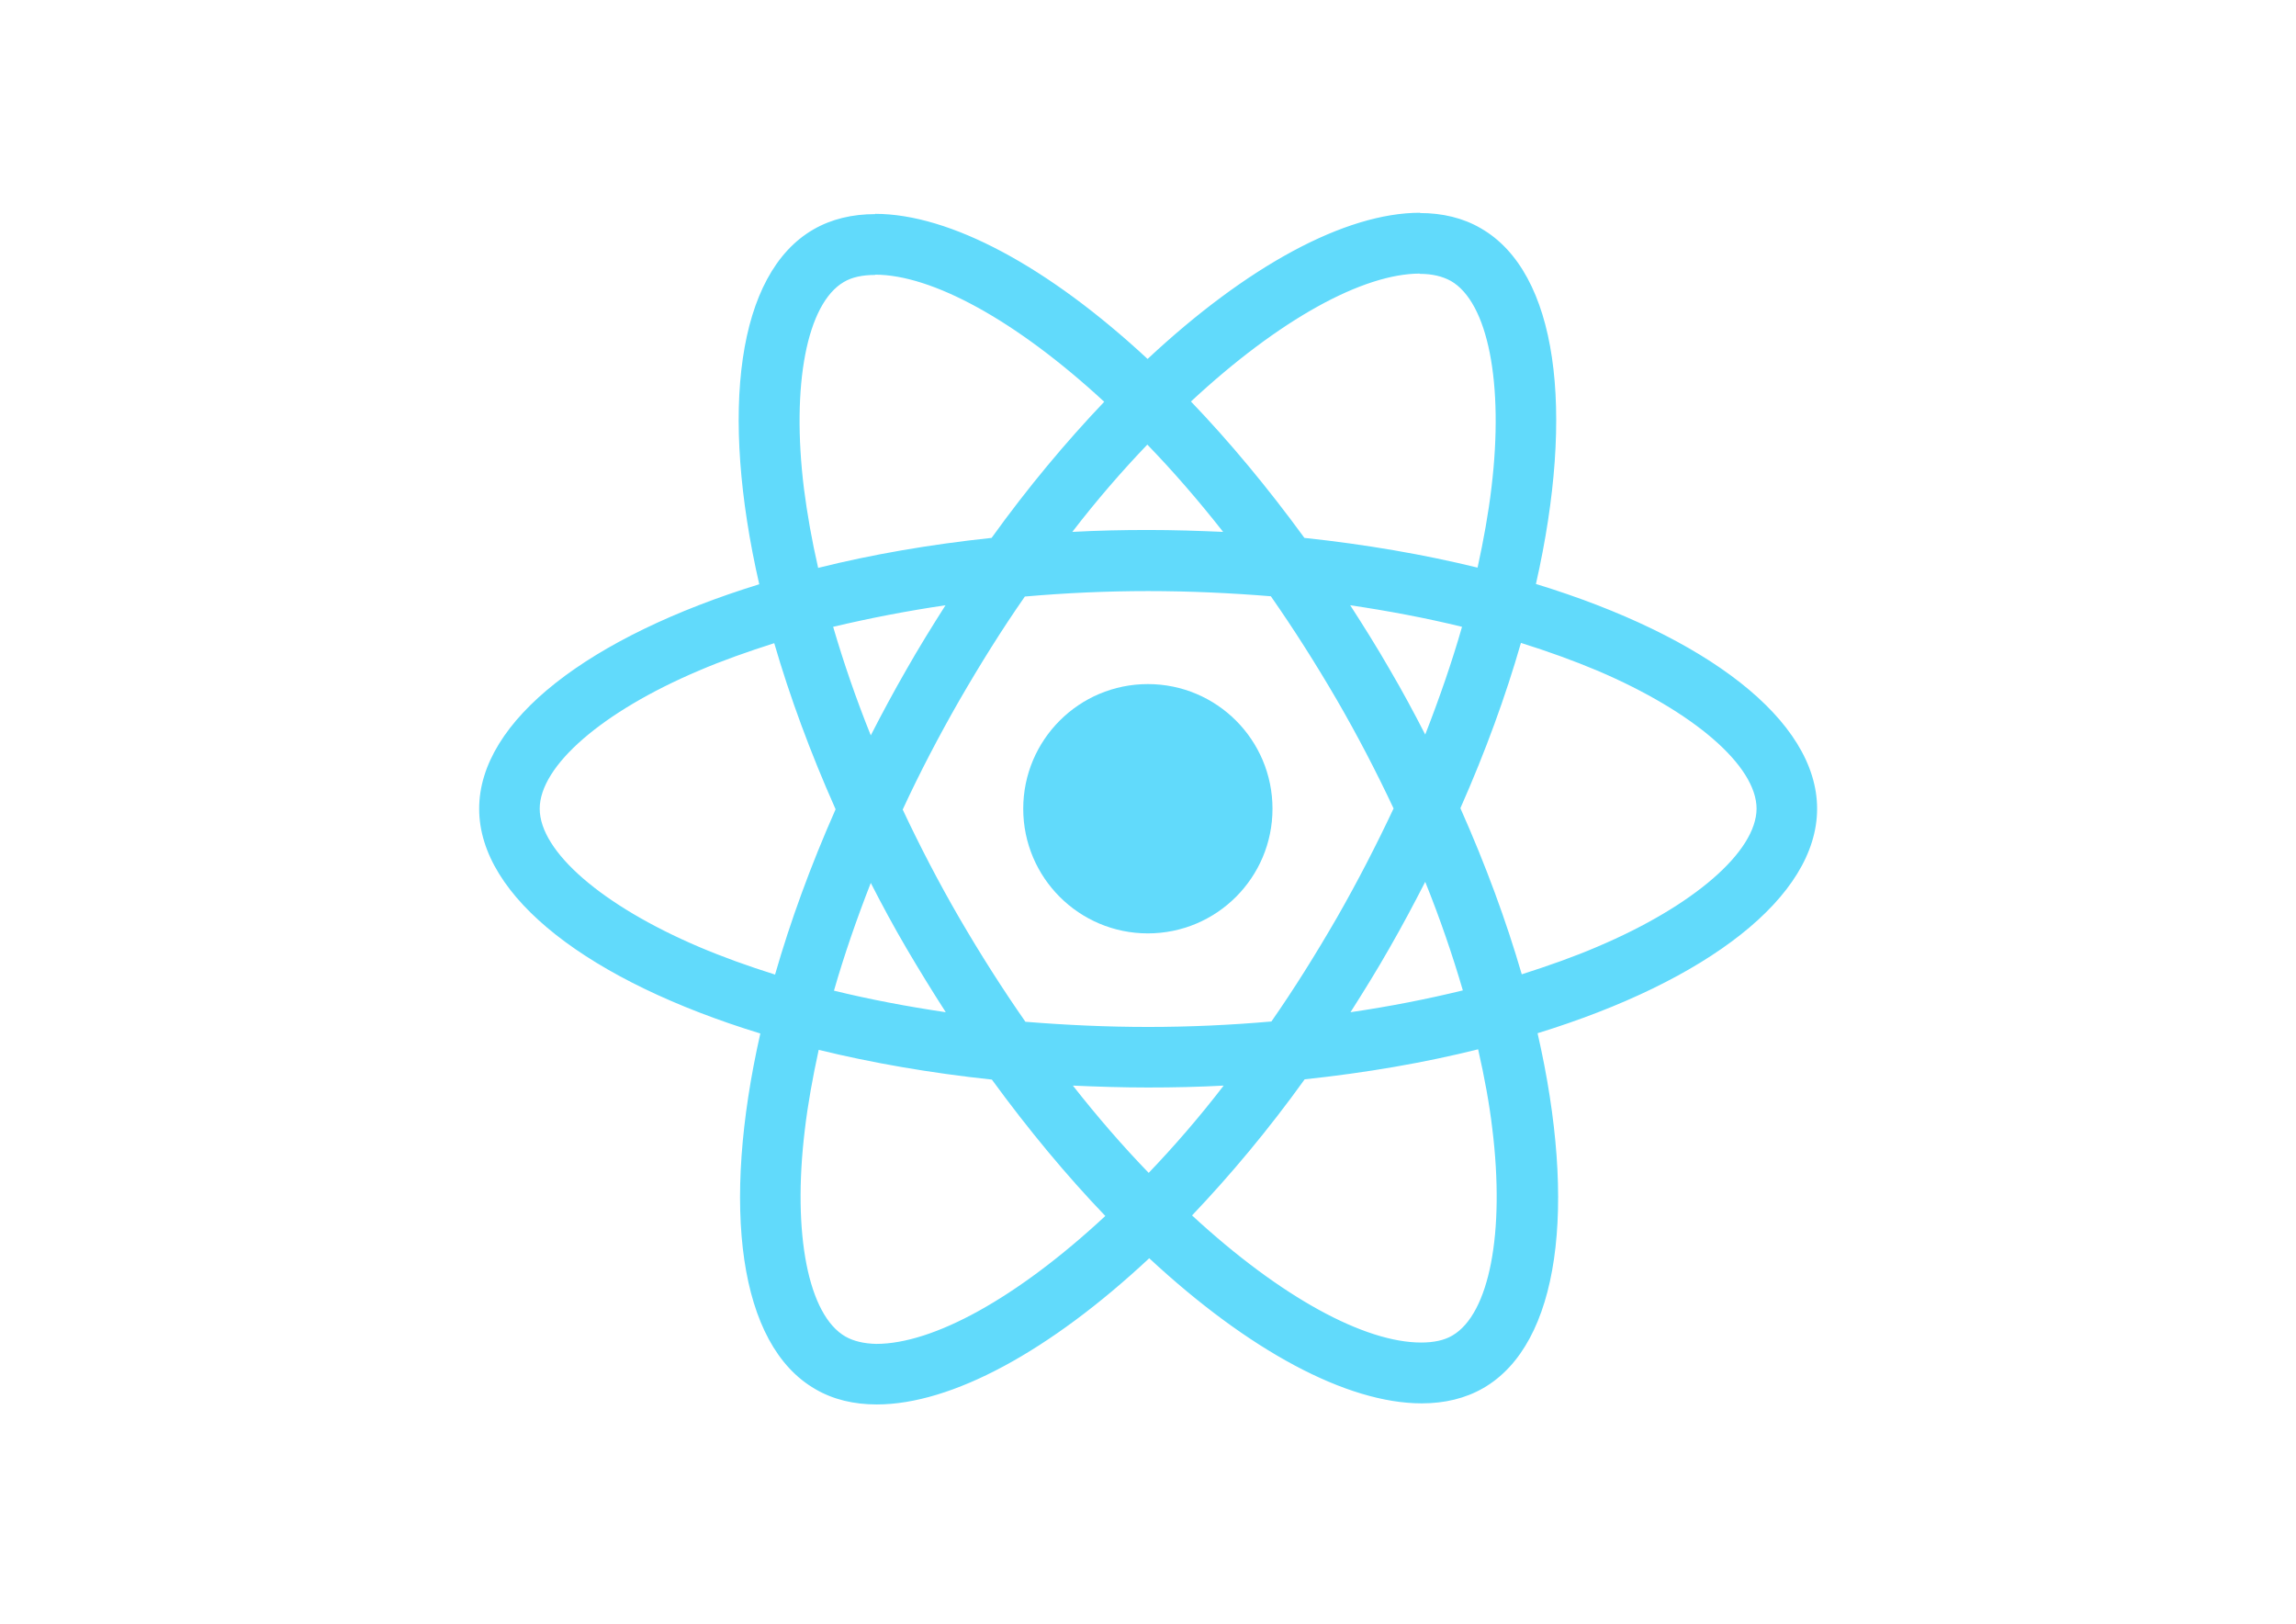
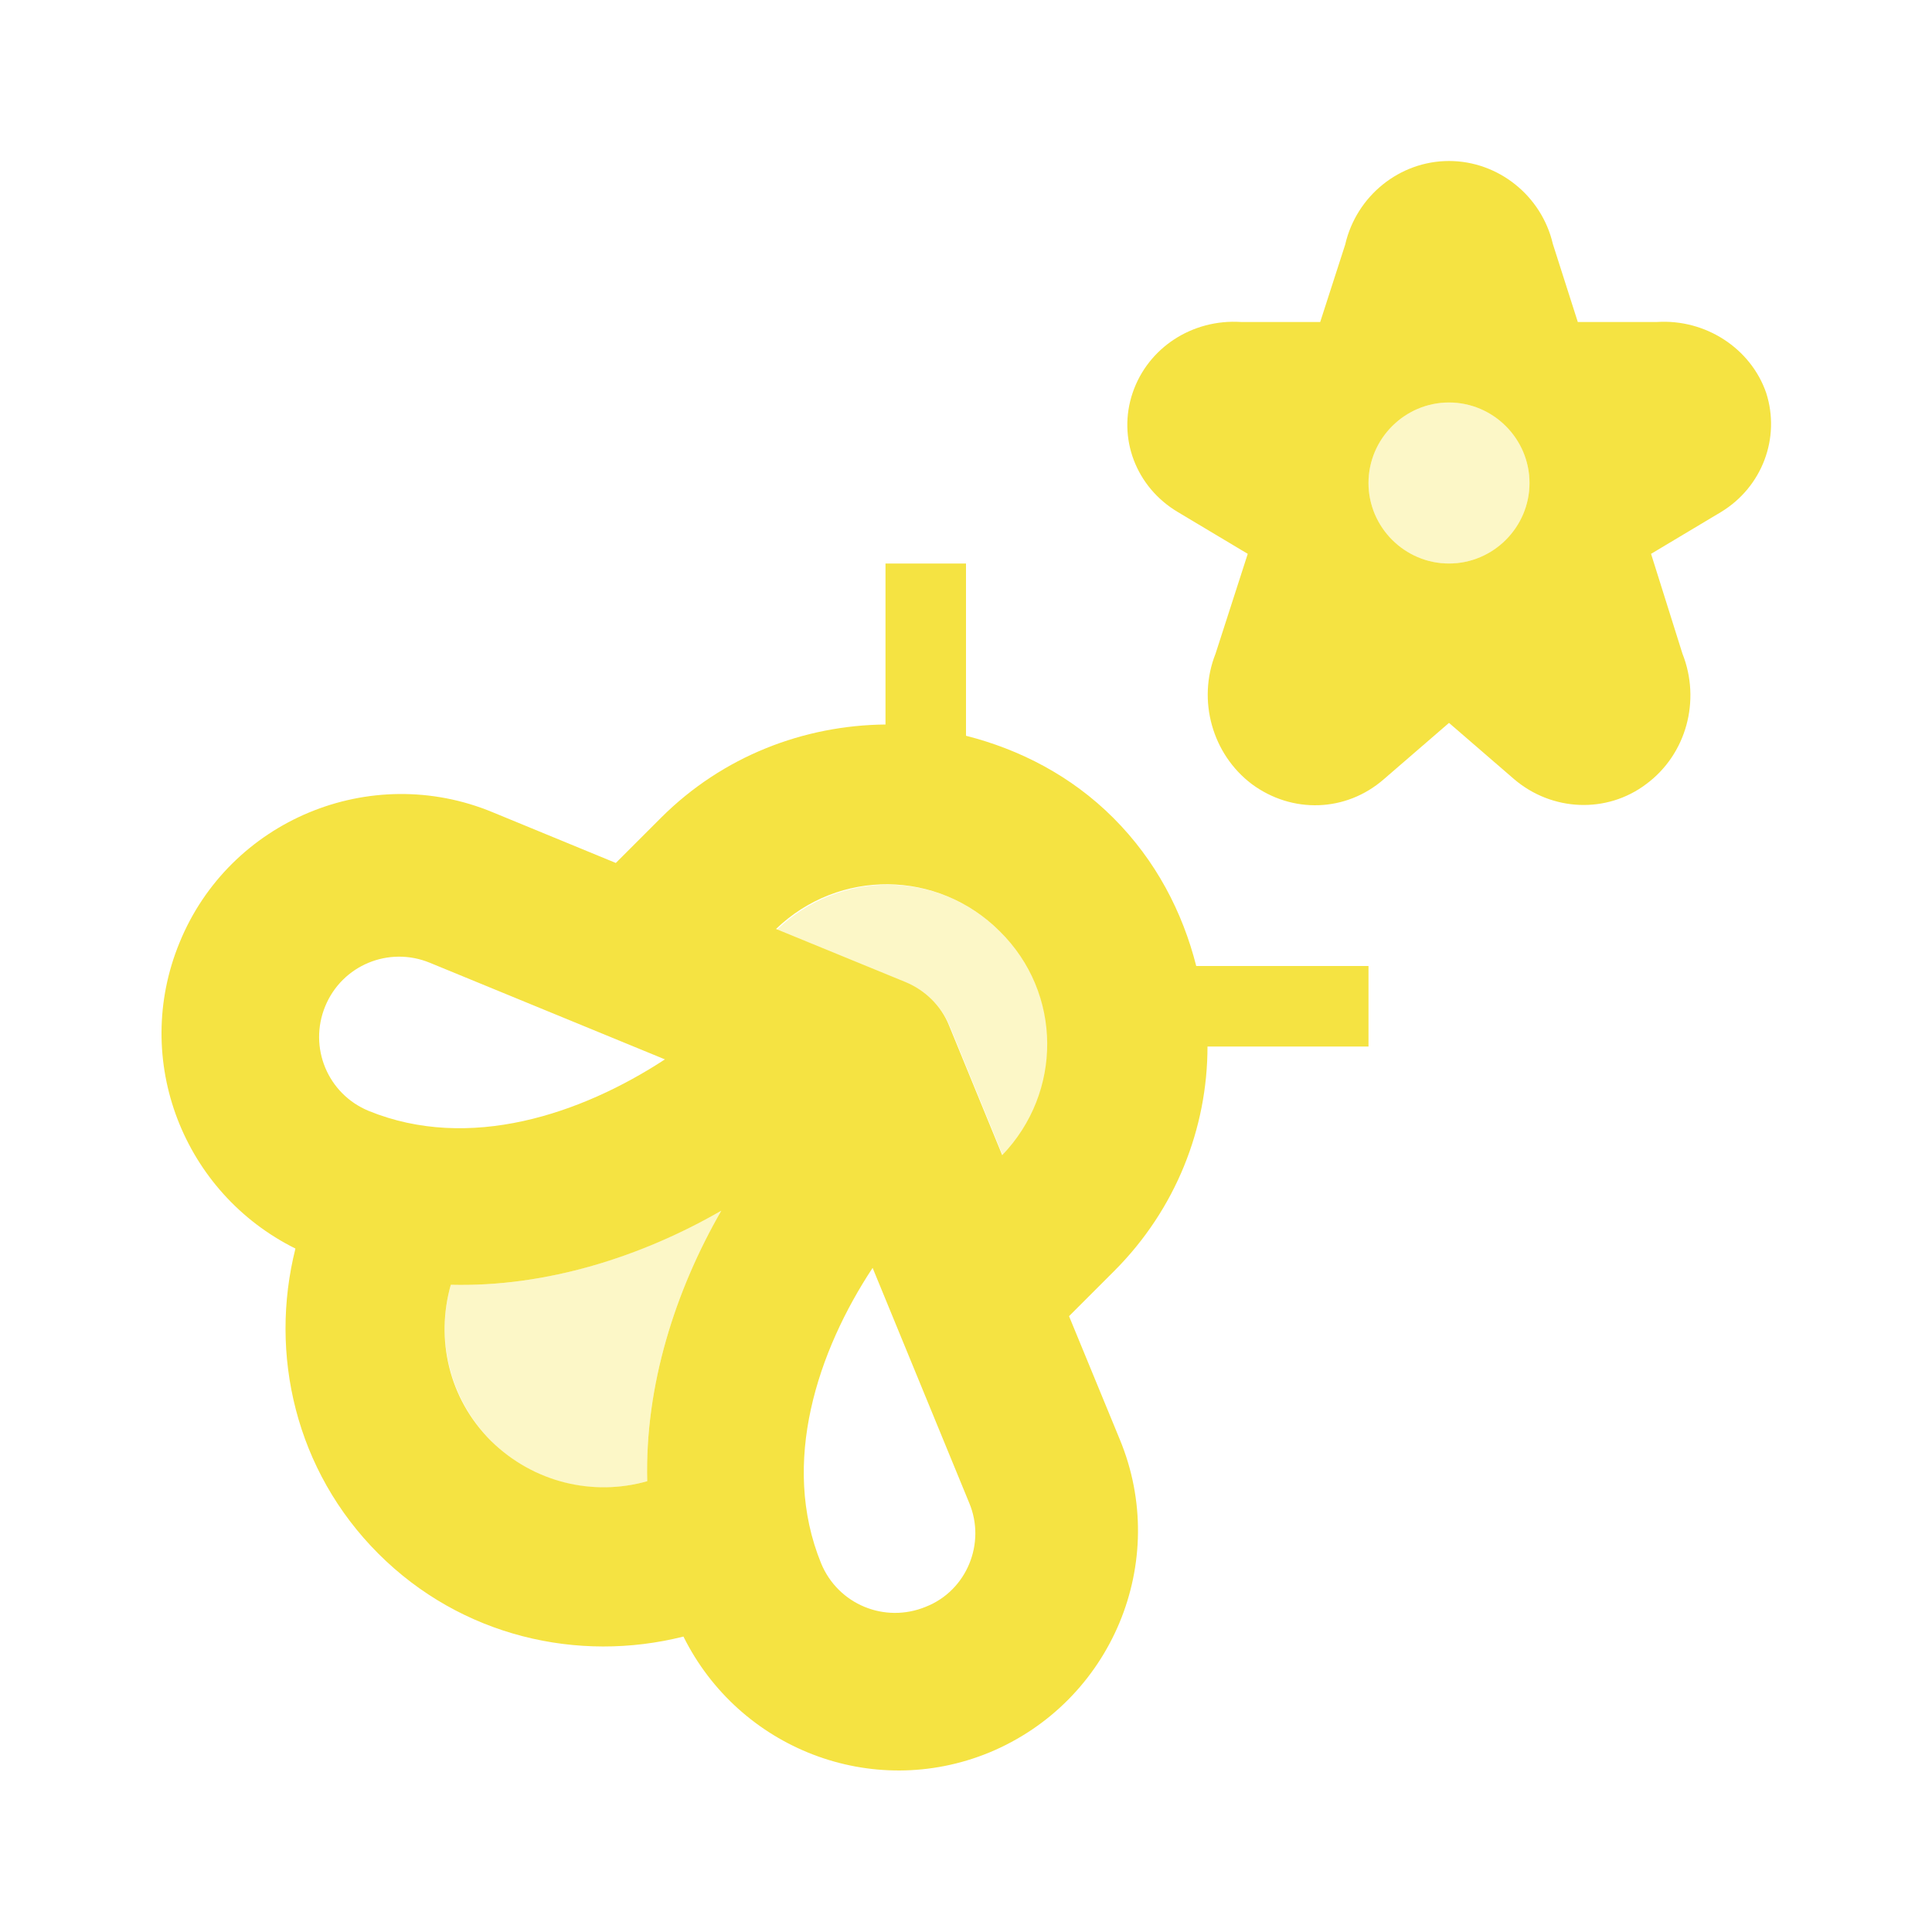
- <svg xmlns="http://www.w3.org/2000/svg" viewBox="0 0 841.9 595.3">
-   <g fill="#61DAFB">
-     <path d="M666.3 296.5c0-32.5-40.7-63.3-103.1-82.4 14.4-63.6 8-114.2-20.2-130.4-6.5-3.8-14.1-5.6-22.4-5.6v22.3c4.6 0 8.3.9 11.4 2.6 13.6 7.8 19.5 37.5 14.9 75.7-1.1 9.4-2.9 19.3-5.1 29.4-19.6-4.8-41-8.5-63.5-10.9-13.5-18.5-27.5-35.3-41.6-50 32.6-30.3 63.2-46.9 84-46.9V78c-27.5 0-63.5 19.6-99.9 53.6-36.4-33.8-72.4-53.2-99.9-53.2v22.3c20.7 0 51.4 16.5 84 46.6-14 14.7-28 31.4-41.3 49.9-22.6 2.4-44 6.1-63.6 11-2.3-10-4-19.7-5.2-29-4.7-38.2 1.1-67.9 14.6-75.8 3-1.8 6.9-2.6 11.5-2.6V78.5c-8.4 0-16 1.8-22.6 5.6-28.1 16.2-34.4 66.7-19.9 130.1-62.2 19.2-102.7 49.9-102.7 82.3 0 32.5 40.7 63.3 103.1 82.4-14.4 63.6-8 114.2 20.2 130.4 6.5 3.8 14.1 5.6 22.5 5.6 27.5 0 63.5-19.6 99.9-53.6 36.4 33.8 72.4 53.2 99.9 53.2 8.4 0 16-1.8 22.6-5.6 28.1-16.2 34.4-66.7 19.9-130.1 62-19.1 102.5-49.9 102.5-82.3zm-130.2-66.7c-3.7 12.9-8.3 26.2-13.5 39.5-4.1-8-8.4-16-13.1-24-4.6-8-9.5-15.8-14.4-23.4 14.2 2.1 27.9 4.7 41 7.9zm-45.8 106.5c-7.8 13.5-15.8 26.3-24.1 38.2-14.9 1.3-30 2-45.2 2-15.1 0-30.2-.7-45-1.9-8.3-11.9-16.4-24.6-24.2-38-7.6-13.1-14.5-26.4-20.8-39.8 6.2-13.4 13.2-26.8 20.7-39.9 7.8-13.5 15.8-26.3 24.1-38.2 14.9-1.3 30-2 45.2-2 15.1 0 30.2.7 45 1.9 8.3 11.9 16.4 24.6 24.2 38 7.6 13.1 14.5 26.4 20.8 39.8-6.3 13.4-13.2 26.8-20.7 39.9zm32.3-13c5.4 13.4 10 26.8 13.8 39.8-13.1 3.2-26.9 5.9-41.2 8 4.9-7.7 9.8-15.6 14.4-23.7 4.6-8 8.9-16.1 13-24.1zM421.2 430c-9.3-9.6-18.6-20.3-27.8-32 9 .4 18.2.7 27.5.7 9.4 0 18.7-.2 27.8-.7-9 11.7-18.3 22.4-27.5 32zm-74.4-58.9c-14.2-2.1-27.9-4.7-41-7.9 3.7-12.9 8.3-26.2 13.5-39.5 4.1 8 8.4 16 13.1 24 4.7 8 9.5 15.8 14.4 23.4zM420.7 163c9.3 9.6 18.6 20.3 27.8 32-9-.4-18.2-.7-27.5-.7-9.4 0-18.7.2-27.8.7 9-11.7 18.3-22.4 27.5-32zm-74 58.9c-4.9 7.7-9.8 15.6-14.4 23.7-4.6 8-8.9 16-13 24-5.4-13.4-10-26.8-13.8-39.8 13.1-3.1 26.9-5.8 41.2-7.9zm-90.5 125.2c-35.4-15.1-58.3-34.9-58.3-50.6 0-15.7 22.9-35.6 58.3-50.6 8.6-3.7 18-7 27.7-10.1 5.7 19.6 13.2 40 22.5 60.9-9.2 20.8-16.6 41.1-22.2 60.6-9.9-3.1-19.3-6.5-28-10.2zM310 490c-13.6-7.8-19.5-37.5-14.9-75.7 1.1-9.4 2.9-19.3 5.1-29.4 19.6 4.8 41 8.5 63.5 10.9 13.5 18.5 27.5 35.3 41.6 50-32.6 30.3-63.2 46.9-84 46.9-4.5-.1-8.3-1-11.3-2.7zm237.2-76.2c4.7 38.2-1.1 67.9-14.6 75.8-3 1.8-6.9 2.6-11.5 2.6-20.7 0-51.4-16.5-84-46.6 14-14.7 28-31.4 41.3-49.9 22.6-2.4 44-6.1 63.6-11 2.3 10.1 4.1 19.8 5.2 29.1zm38.5-66.7c-8.6 3.7-18 7-27.7 10.1-5.7-19.6-13.2-40-22.5-60.9 9.2-20.8 16.6-41.1 22.2-60.6 9.9 3.1 19.3 6.5 28.1 10.2 35.4 15.1 58.3 34.9 58.3 50.6-.1 15.7-23 35.6-58.4 50.6zM320.8 78.4z" />
-     <circle cx="420.9" cy="296.5" r="45.7" />
-     <path d="M520.5 78.1z" />
+ <svg xmlns="http://www.w3.org/2000/svg" enable-background="new 0 0 24 24" height="24px" viewBox="0 0 24 24" width="24px" fill="#f5e342">
+   <g>
+     <rect fill="none" height="24" width="24" />
+   </g>
+   <g>
+     <g>
+       <circle cx="18" cy="6" opacity=".3" r="1" />
+       <g>
+         <path d="M21.94,4.88C21.75,4.33,21.19,3.96,20.58,4H19.6l-0.31-0.97C19.15,2.43,18.61,2,18,2h0c-0.61,0-1.15,0.43-1.29,1.04 L16.4,4h-0.98c-0.61-0.04-1.16,0.32-1.35,0.88c-0.19,0.56,0.04,1.17,0.56,1.48l0.87,0.52L15.1,8.12 c-0.23,0.58-0.04,1.25,0.45,1.62c0.5,0.37,1.17,0.35,1.64-0.06L18,8.98l0.81,0.7c0.47,0.4,1.15,0.43,1.64,0.06 c0.5-0.37,0.68-1.04,0.45-1.62l-0.39-1.24l0.87-0.52C21.89,6.05,22.12,5.44,21.94,4.88z M18,7c-0.55,0-1-0.45-1-1 c0-0.55,0.45-1,1-1s1,0.45,1,1C19,6.55,18.55,7,18,7z" />
+       </g>
+     </g>
+     <g>
+       <path d="M6.1,17.9c0.53,0.53,1.27,0.69,1.94,0.5c-0.03-1.19,0.35-2.37,0.92-3.36c-1,0.57-2.17,0.95-3.36,0.92 C5.41,16.63,5.58,17.37,6.1,17.9z" opacity=".3" />
+       <path d="M9.65,11.55l1.61,0.66c0.25,0.1,0.44,0.3,0.54,0.54l0.66,1.61c0.75-0.78,0.74-2.01-0.03-2.78 C11.66,10.8,10.43,10.8,9.65,11.55z" opacity=".3" />
+       <path d="M14.86,12c-0.17-0.67-0.5-1.31-1.03-1.84C13.31,9.64,12.67,9.31,12,9.14V7h-1v2c-1.01,0.01-2.02,0.39-2.79,1.16 c-0.13,0.13-0.33,0.33-0.56,0.56l-1.53-0.63c-1.52-0.63-3.27,0.1-3.89,1.62c-0.6,1.46,0.05,3.11,1.44,3.8 c-0.33,1.31,0,2.76,1.03,3.79c1.03,1.03,2.48,1.36,3.79,1.03c0.69,1.39,2.34,2.04,3.8,1.44c1.52-0.63,2.25-2.37,1.62-3.89 l-0.63-1.53c0.23-0.23,0.43-0.43,0.56-0.56c0.77-0.77,1.16-1.78,1.16-2.79h2v-1H14.86z M4.58,13.8c-0.51-0.21-0.75-0.79-0.54-1.3 c0.21-0.51,0.79-0.75,1.3-0.54l2.92,1.2C7.22,13.84,5.83,14.31,4.58,13.8z M8.04,18.4c-0.67,0.19-1.41,0.02-1.94-0.5 c-0.53-0.53-0.69-1.27-0.5-1.94c1.19,0.03,2.37-0.35,3.36-0.92C8.39,16.03,8.01,17.21,8.04,18.4z M11.5,19.96 c-0.51,0.21-1.09-0.03-1.3-0.54c-0.51-1.25-0.04-2.64,0.64-3.67l1.2,2.92C12.25,19.17,12.01,19.76,11.5,19.96z M12.45,14.35 l-0.66-1.61c-0.1-0.25-0.3-0.44-0.54-0.54l-1.61-0.66c0.78-0.75,2.01-0.74,2.78,0.03C13.2,12.34,13.2,13.57,12.45,14.35z" />
+     </g>
  </g>
</svg>
